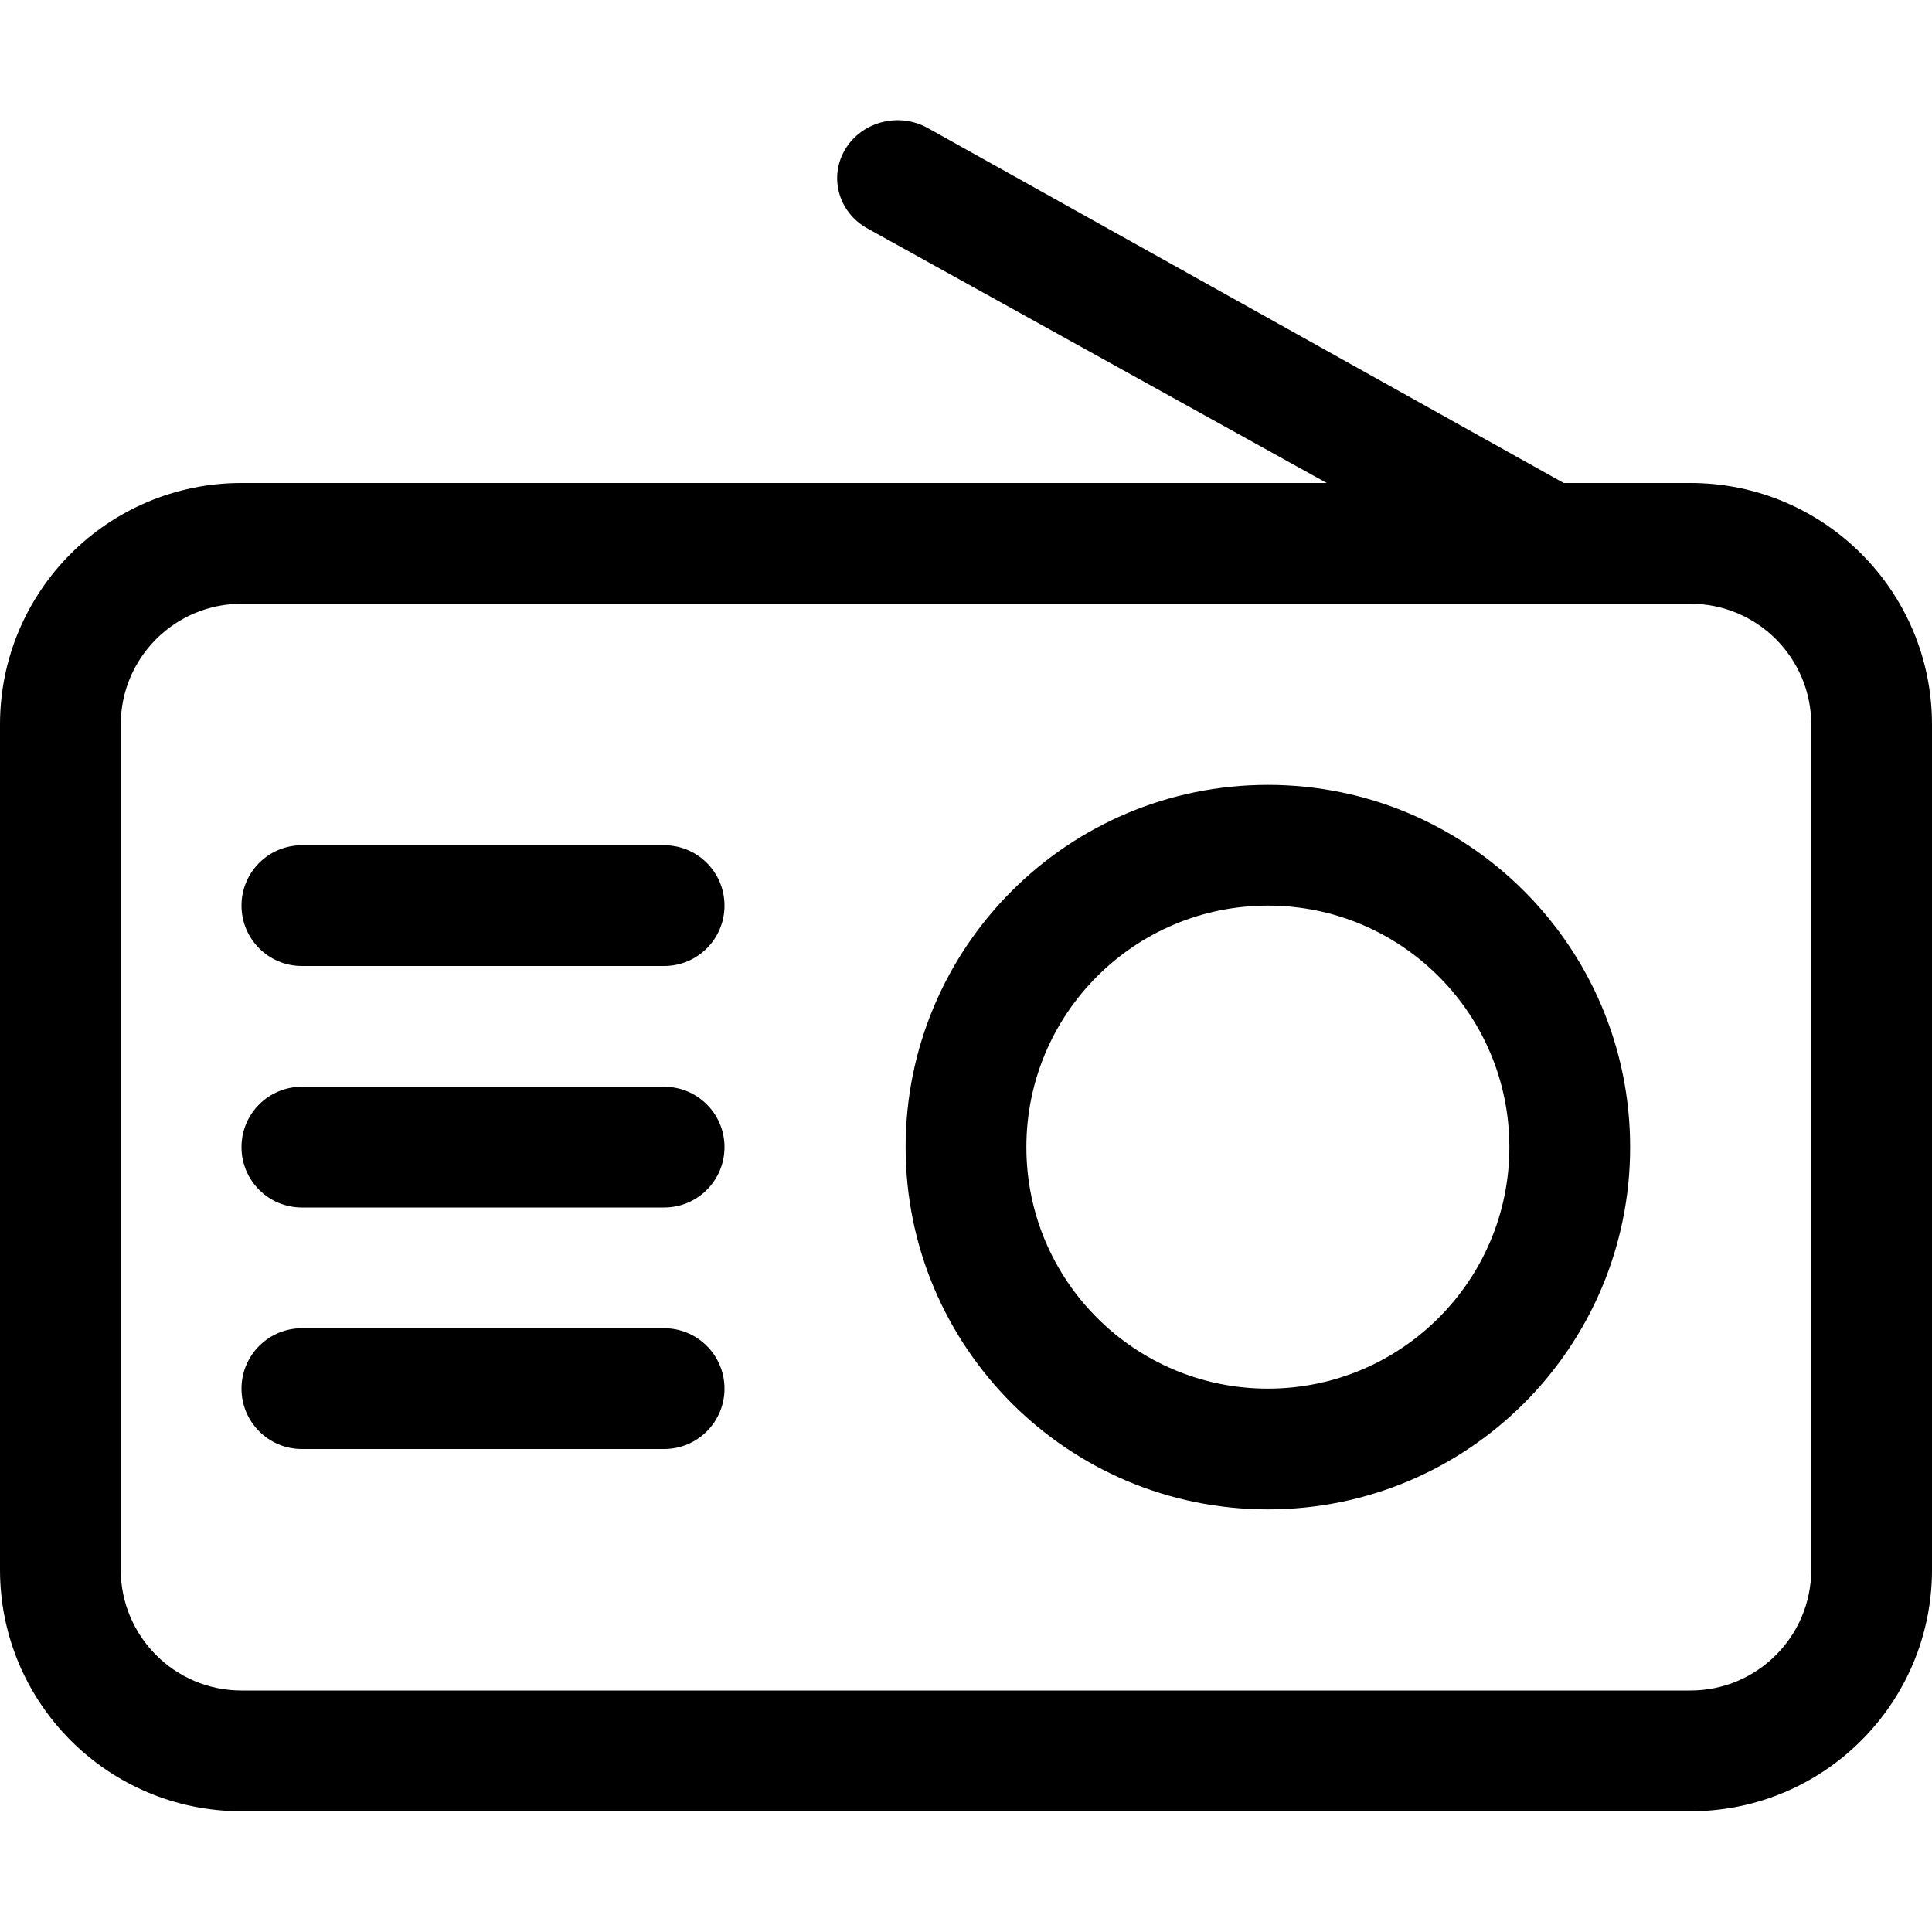
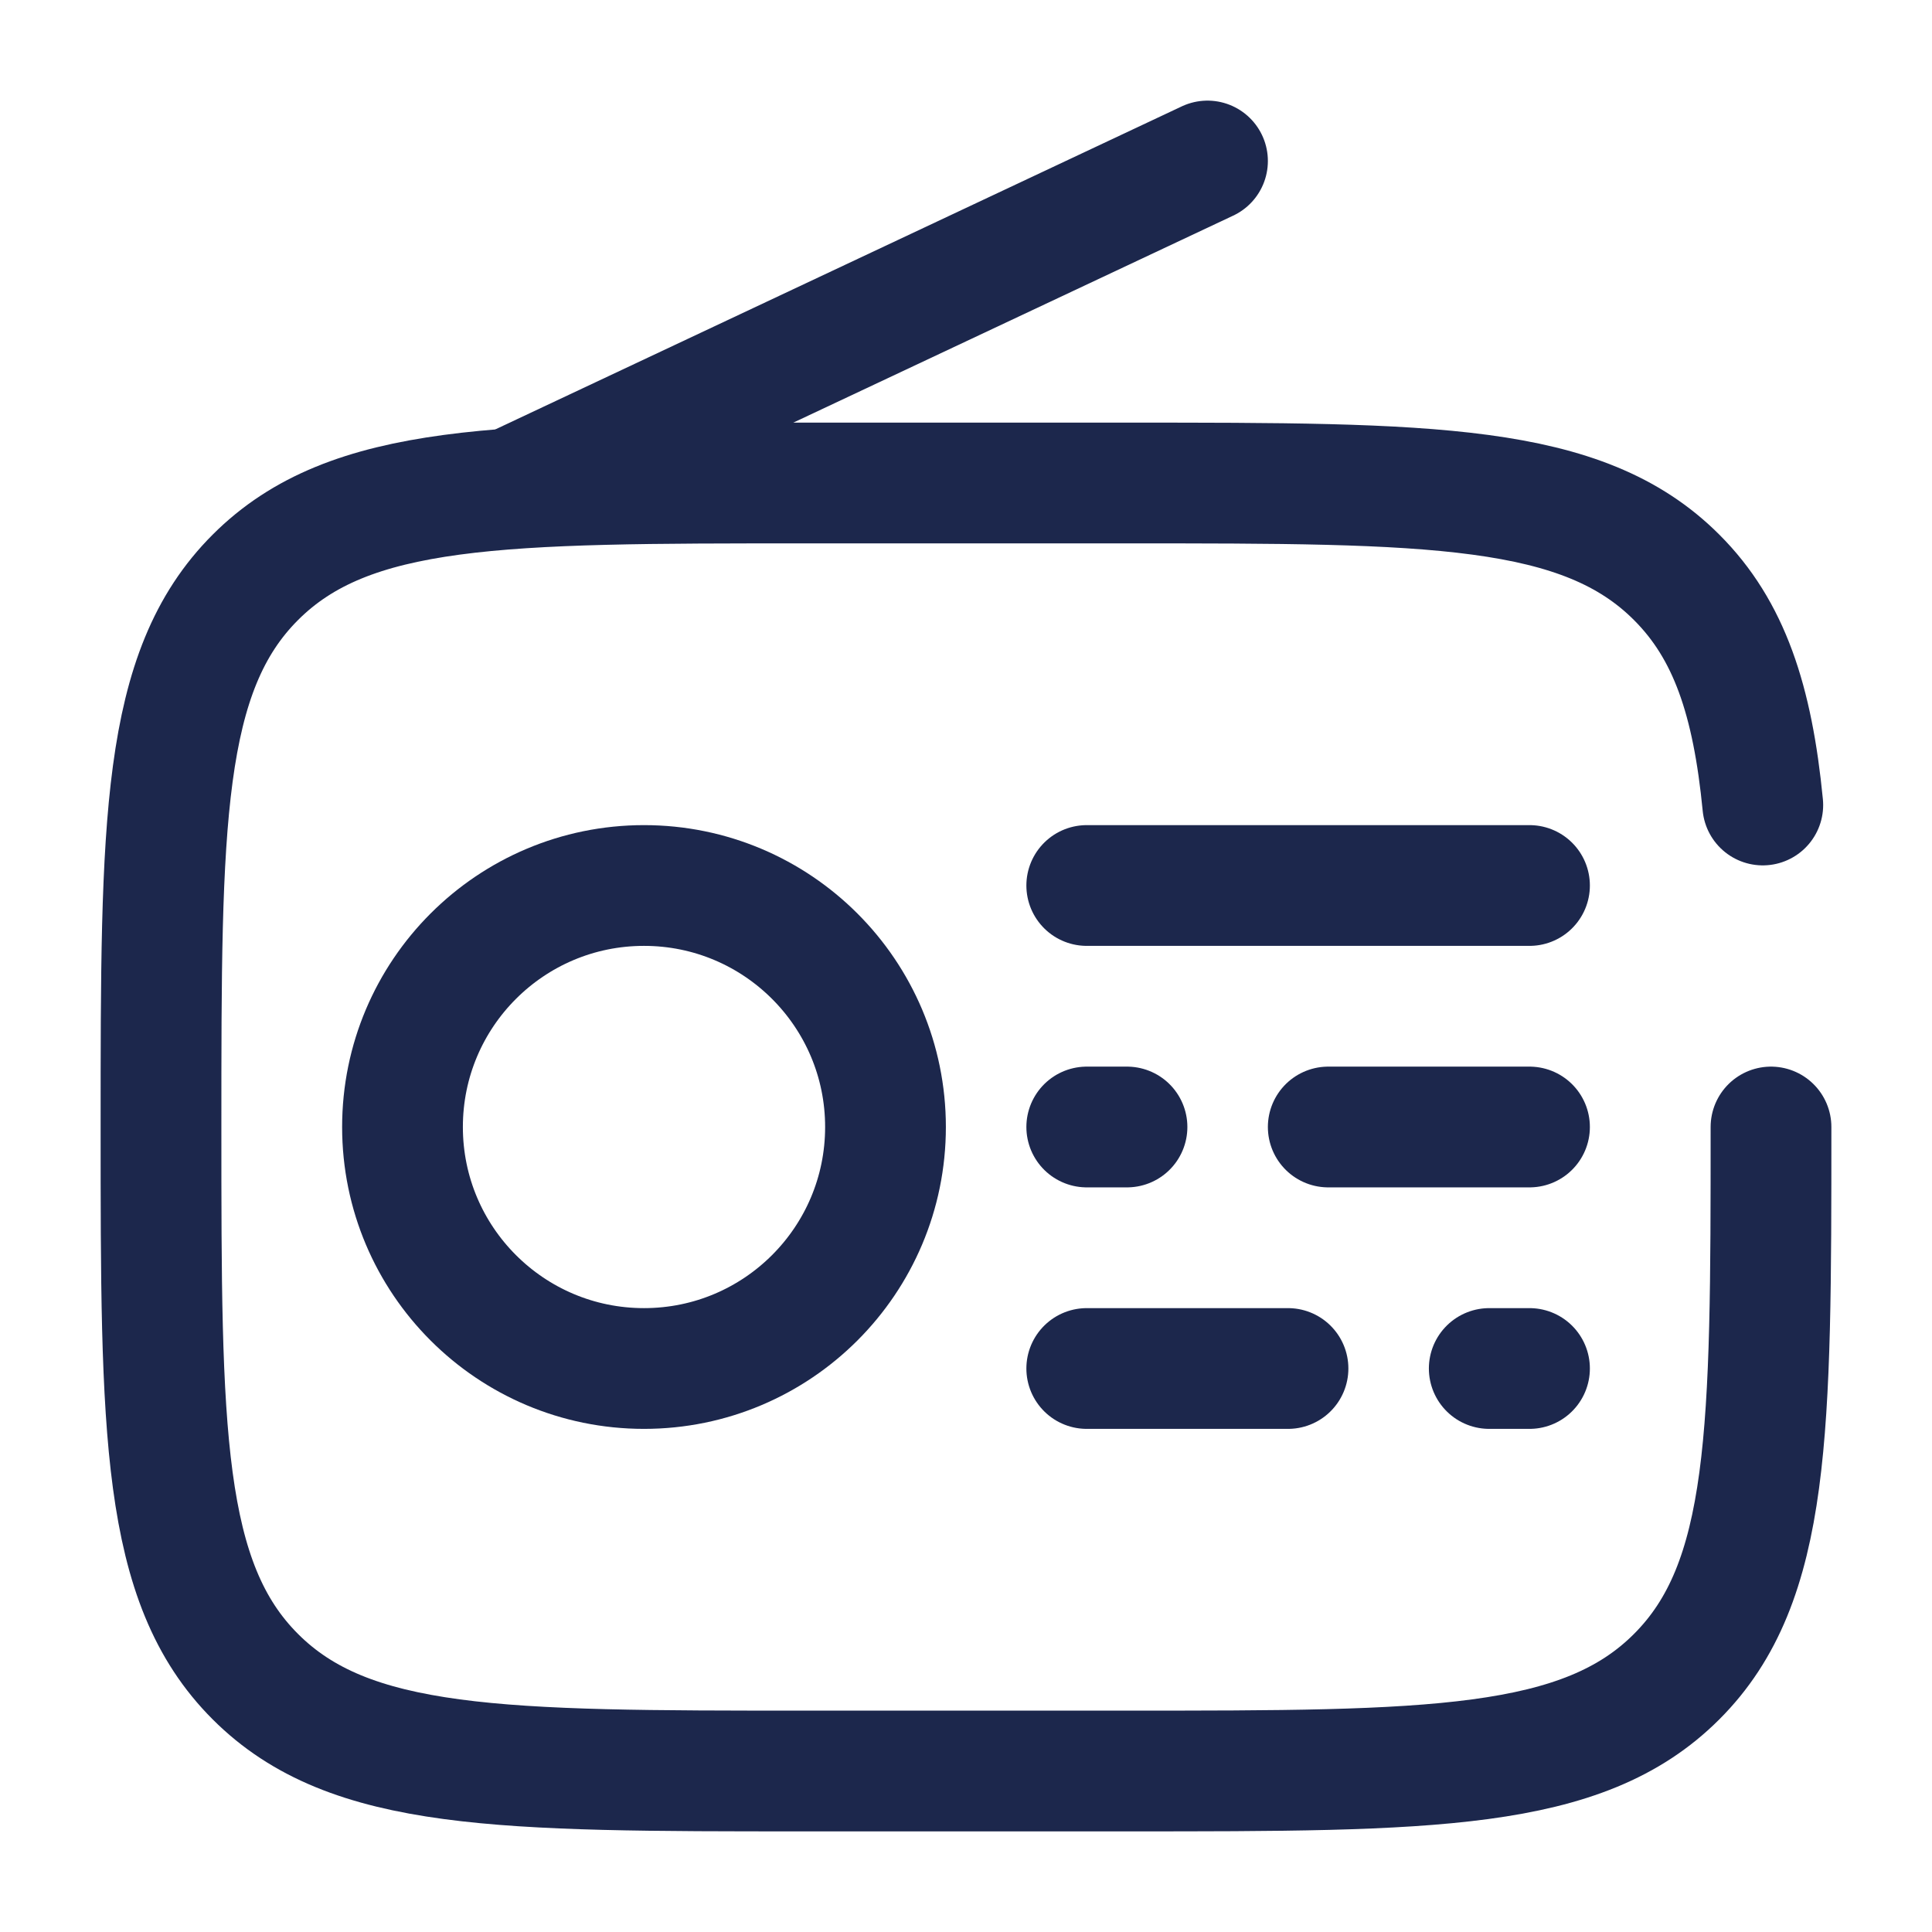
- <svg xmlns="http://www.w3.org/2000/svg" width="800px" height="800px" viewBox="0 -2 32 32" version="1.1">
-   <defs>
- 
- </defs>
-   <g id="Page-1" stroke="none" stroke-width="1" fill="none" fill-rule="evenodd">
-     <g id="Icon-Set" transform="translate(-308, -517)" fill="#000000">
-       <path d="M338,541 C338,542.104 337.104,543 336,543 L312,543 C310.896,543 310,542.104 310,541 L310,527 C310,525.896 310.896,525 312,525 L336,525 C337.104,525 338,525.896 338,527 L338,541 L338,541 Z M336,523 L333.9,523 L323.366,517.12 C322.888,516.854 322.276,517.013 322,517.472 C321.724,517.931 321.888,518.518 322.366,518.783 L329.975,523 L312,523 C309.791,523 308,524.791 308,527 L308,541 C308,543.209 309.791,545 312,545 L336,545 C338.209,545 340,543.209 340,541 L340,527 C340,524.791 338.209,523 336,523 L336,523 Z M329,538 C326.791,538 325,536.209 325,534 C325,531.791 326.791,530 329,530 C331.209,530 333,531.791 333,534 C333,536.209 331.209,538 329,538 L329,538 Z M329,528 C325.687,528 323,530.687 323,534 C323,537.314 325.687,540 329,540 C332.313,540 335,537.314 335,534 C335,530.687 332.313,528 329,528 L329,528 Z M319,533 L313,533 C312.447,533 312,533.447 312,534 C312,534.553 312.447,535 313,535 L319,535 C319.553,535 320,534.553 320,534 C320,533.447 319.553,533 319,533 L319,533 Z M319,537 L313,537 C312.447,537 312,537.448 312,538 C312,538.553 312.447,539 313,539 L319,539 C319.553,539 320,538.553 320,538 C320,537.448 319.553,537 319,537 L319,537 Z M319,529 L313,529 C312.447,529 312,529.447 312,530 C312,530.553 312.447,531 313,531 L319,531 C319.553,531 320,530.553 320,530 C320,529.447 319.553,529 319,529 L319,529 Z" id="radio">
- 
- </path>
-     </g>
-   </g>
+ <svg xmlns="http://www.w3.org/2000/svg" width="800px" height="800px" viewBox="0 0 24 24" fill="none">
+   <path d="M22 14C22 17.771 22 19.657 20.828 20.828C19.657 22 17.771 22 14 22H10C6.229 22 4.343 22 3.172 20.828C2 19.657 2 17.771 2 14C2 10.229 2 8.343 3.172 7.172C4.343 6 6.229 6 10 6H14C17.771 6 19.657 6 20.828 7.172C21.482 7.825 21.771 8.7 21.898 10" stroke="#1C274C" stroke-width="1.5" stroke-linecap="round" />
+   <circle cx="8" cy="14" r="3" stroke="#1C274C" stroke-width="1.5" />
+   <path d="M13.5 11H19" stroke="#1C274C" stroke-width="1.5" stroke-linecap="round" />
+   <path d="M13.5 14H14M19 14H16.5" stroke="#1C274C" stroke-width="1.5" stroke-linecap="round" />
+   <path d="M16 17H13.5M19 17H18.5" stroke="#1C274C" stroke-width="1.5" stroke-linecap="round" />
+   <path d="M6.5 6L15 2" stroke="#1C274C" stroke-width="1.5" stroke-linecap="round" />
</svg>
